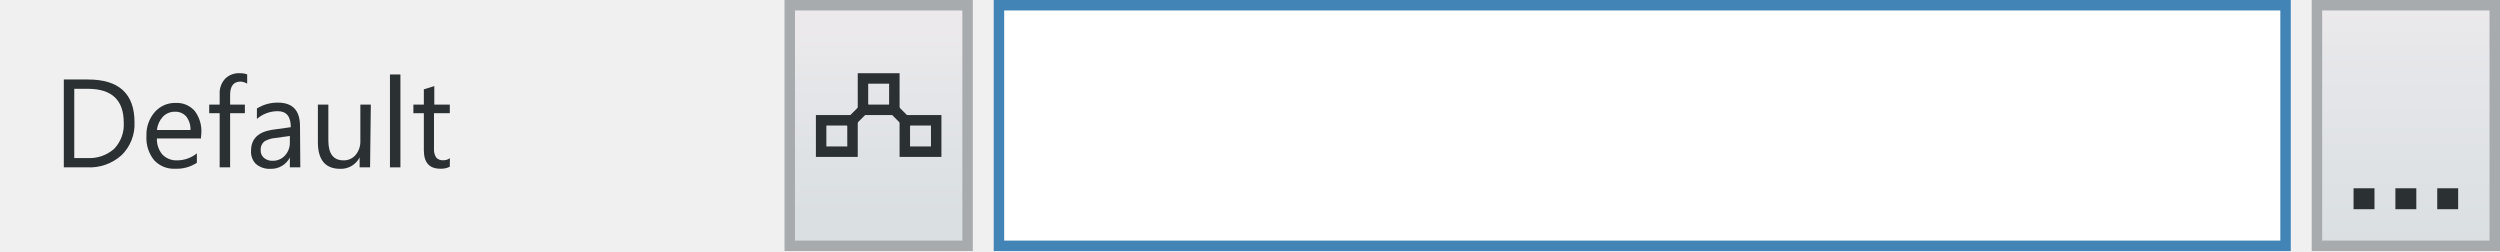
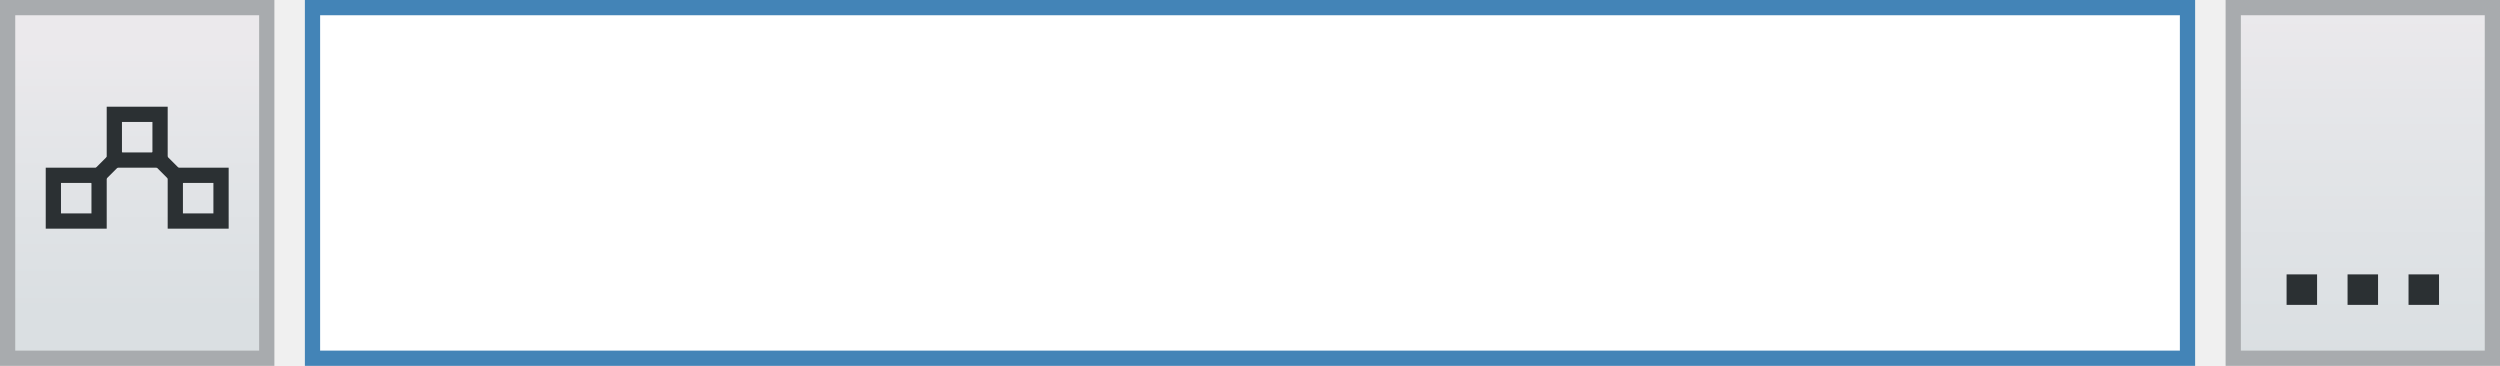
- <svg xmlns="http://www.w3.org/2000/svg" xmlns:xlink="http://www.w3.org/1999/xlink" id="Layer_1" data-name="Layer 1" width="239" height="24" viewBox="0 0 239 24">
+ <svg xmlns="http://www.w3.org/2000/svg" xmlns:xlink="http://www.w3.org/1999/xlink" id="Layer_1" data-name="Layer 1" width="164" height="24" viewBox="0 0 164 24">
  <defs>
-     <linearGradient id="linear-gradient" x1="84" y1="3.2" x2="84" y2="20.45" gradientUnits="userSpaceOnUse">
+     <linearGradient id="linear-gradient" x1="9" y1="3.2" x2="9" y2="20.45" gradientUnits="userSpaceOnUse">
      <stop offset="0" stop-color="#ebe9ec" />
      <stop offset="0.28" stop-color="#e5e6e9" />
      <stop offset="1" stop-color="#dadfe2" />
    </linearGradient>
-     <linearGradient id="linear-gradient-2" x1="230" y1="0.5" x2="230" y2="23.5" xlink:href="#linear-gradient" />
+     <linearGradient id="linear-gradient-2" x1="155" y1="0.5" x2="155" y2="23.5" xlink:href="#linear-gradient" />
  </defs>
-   <rect x="95.5" y="0.5" width="123" height="23" fill="#fff" />
-   <path d="M218,1V23H96V1H218m1-1H95V24H219V0Z" fill="#4384b7" />
-   <rect x="75.5" y="0.5" width="17" height="23" fill="url(#linear-gradient)" />
-   <path d="M92,1V23H76V1H92m1-1H75V24H93V0Z" fill="#a8abae" />
-   <path d="M85,8v2H83V8h2m1-1H82v4h4V7Z" fill="#2b3033" />
-   <path d="M89,12v2H87V12h2m1-1H86v4h4V11Z" fill="#2b3033" />
-   <path d="M81,12v2H79V12h2m1-1H78v4h4V11Z" fill="#2b3033" />
-   <path d="M6.1,16V7.6H8.42q4.44,0,4.44,4.1a4.13,4.13,0,0,1-1.23,3.13A4.58,4.58,0,0,1,8.33,16Zm1-7.51v6.62H8.34a3.56,3.56,0,0,0,2.57-.88,3.32,3.32,0,0,0,.92-2.51q0-3.23-3.43-3.23Z" fill="#2b3033" />
-   <path d="M19.21,13.24H15a2.24,2.24,0,0,0,.54,1.55,1.86,1.86,0,0,0,1.42.54,3,3,0,0,0,1.86-.67v.9a3.48,3.48,0,0,1-2.09.57,2.54,2.54,0,0,1-2-.82A3.35,3.35,0,0,1,14,13a3.28,3.28,0,0,1,.79-2.28,2.55,2.55,0,0,1,2-.88,2.26,2.26,0,0,1,1.82.76,3.18,3.18,0,0,1,.64,2.12Zm-1-.81a2,2,0,0,0-.4-1.29,1.37,1.37,0,0,0-1.1-.46,1.55,1.55,0,0,0-1.15.49A2.21,2.21,0,0,0,15,12.43Z" fill="#2b3033" />
-   <path d="M23.63,8A1.28,1.28,0,0,0,23,7.8q-1,0-1,1.27V10h1.41v.82H22V16H21V10.82H20V10h1V9a2,2,0,0,1,.54-1.49A1.84,1.84,0,0,1,22.93,7a1.88,1.88,0,0,1,.7.11Z" fill="#2b3033" />
-   <path d="M28.71,16h-1v-.94h0a2,2,0,0,1-1.85,1.08,2,2,0,0,1-1.4-.47A1.64,1.64,0,0,1,24,14.41q0-1.68,2-2l1.8-.25q0-1.53-1.24-1.53a3,3,0,0,0-2,.74v-1a3.72,3.72,0,0,1,2-.56q2.12,0,2.12,2.24Zm-1-3-1.45.2a2.35,2.35,0,0,0-1,.33,1,1,0,0,0-.34.84.92.92,0,0,0,.31.72,1.21,1.21,0,0,0,.83.28,1.54,1.54,0,0,0,1.18-.5,1.79,1.79,0,0,0,.47-1.27Z" fill="#2b3033" />
-   <path d="M35.38,16h-1v-.95h0a2,2,0,0,1-1.85,1.09q-2.14,0-2.14-2.55V10h1v3.43q0,1.9,1.45,1.9A1.47,1.47,0,0,0,34,14.81a2,2,0,0,0,.45-1.36V10h1Z" fill="#2b3033" />
-   <path d="M38.28,16h-1V7.12h1Z" fill="#2b3033" />
-   <path d="M43,15.94a1.85,1.85,0,0,1-.9.19q-1.58,0-1.58-1.76V10.82h-1V10h1V8.54l1-.31V10H43v.82H41.49V14.2a1.4,1.4,0,0,0,.21.86.82.82,0,0,0,.68.26,1,1,0,0,0,.63-.2Z" fill="#2b3033" />
-   <line x1="83" y1="10" x2="81" y2="12" fill="none" stroke="#2b3033" stroke-miterlimit="10" />
-   <line x1="85" y1="10" x2="87" y2="12" fill="none" stroke="#2b3033" stroke-miterlimit="10" />
-   <rect x="221.5" y="0.5" width="17" height="23" fill="url(#linear-gradient-2)" />
-   <path d="M238,1V23H222V1h16m1-1H221V24h18V0Z" fill="#a8abae" />
-   <rect x="225" y="18" width="2" height="2" fill="#2b3033" />
-   <rect x="229" y="18" width="2" height="2" fill="#2b3033" />
-   <rect x="233" y="18" width="2" height="2" fill="#2b3033" />
+   <rect x="20.5" y="0.5" width="123" height="23" fill="#fff" />
+   <path d="M143,1V23H21V1H143m1-1H20V24H144V0Z" fill="#4384b7" />
+   <rect x="0.5" y="0.5" width="17" height="23" fill="url(#linear-gradient)" />
+   <path d="M17,1V23H1V1H17m1-1H0V24H18V0Z" fill="#a8abae" />
+   <path d="M10,8v2H8V8h2m1-1H7v4h4V7Z" fill="#2b3033" />
+   <path d="M14,12v2H12V12h2m1-1H11v4h4V11Z" fill="#2b3033" />
+   <path d="M6,12v2H4V12H6m1-1H3v4H7V11Z" fill="#2b3033" />
+   <line x1="8" y1="10" x2="6" y2="12" fill="none" stroke="#2b3033" stroke-miterlimit="10" />
+   <line x1="10" y1="10" x2="12" y2="12" fill="none" stroke="#2b3033" stroke-miterlimit="10" />
+   <rect x="146.5" y="0.5" width="17" height="23" fill="url(#linear-gradient-2)" />
+   <path d="M163,1V23H147V1h16m1-1H146V24h18V0Z" fill="#a8abae" />
+   <rect x="150" y="18" width="2" height="2" fill="#2b3033" />
+   <rect x="154" y="18" width="2" height="2" fill="#2b3033" />
+   <rect x="158" y="18" width="2" height="2" fill="#2b3033" />
</svg>
